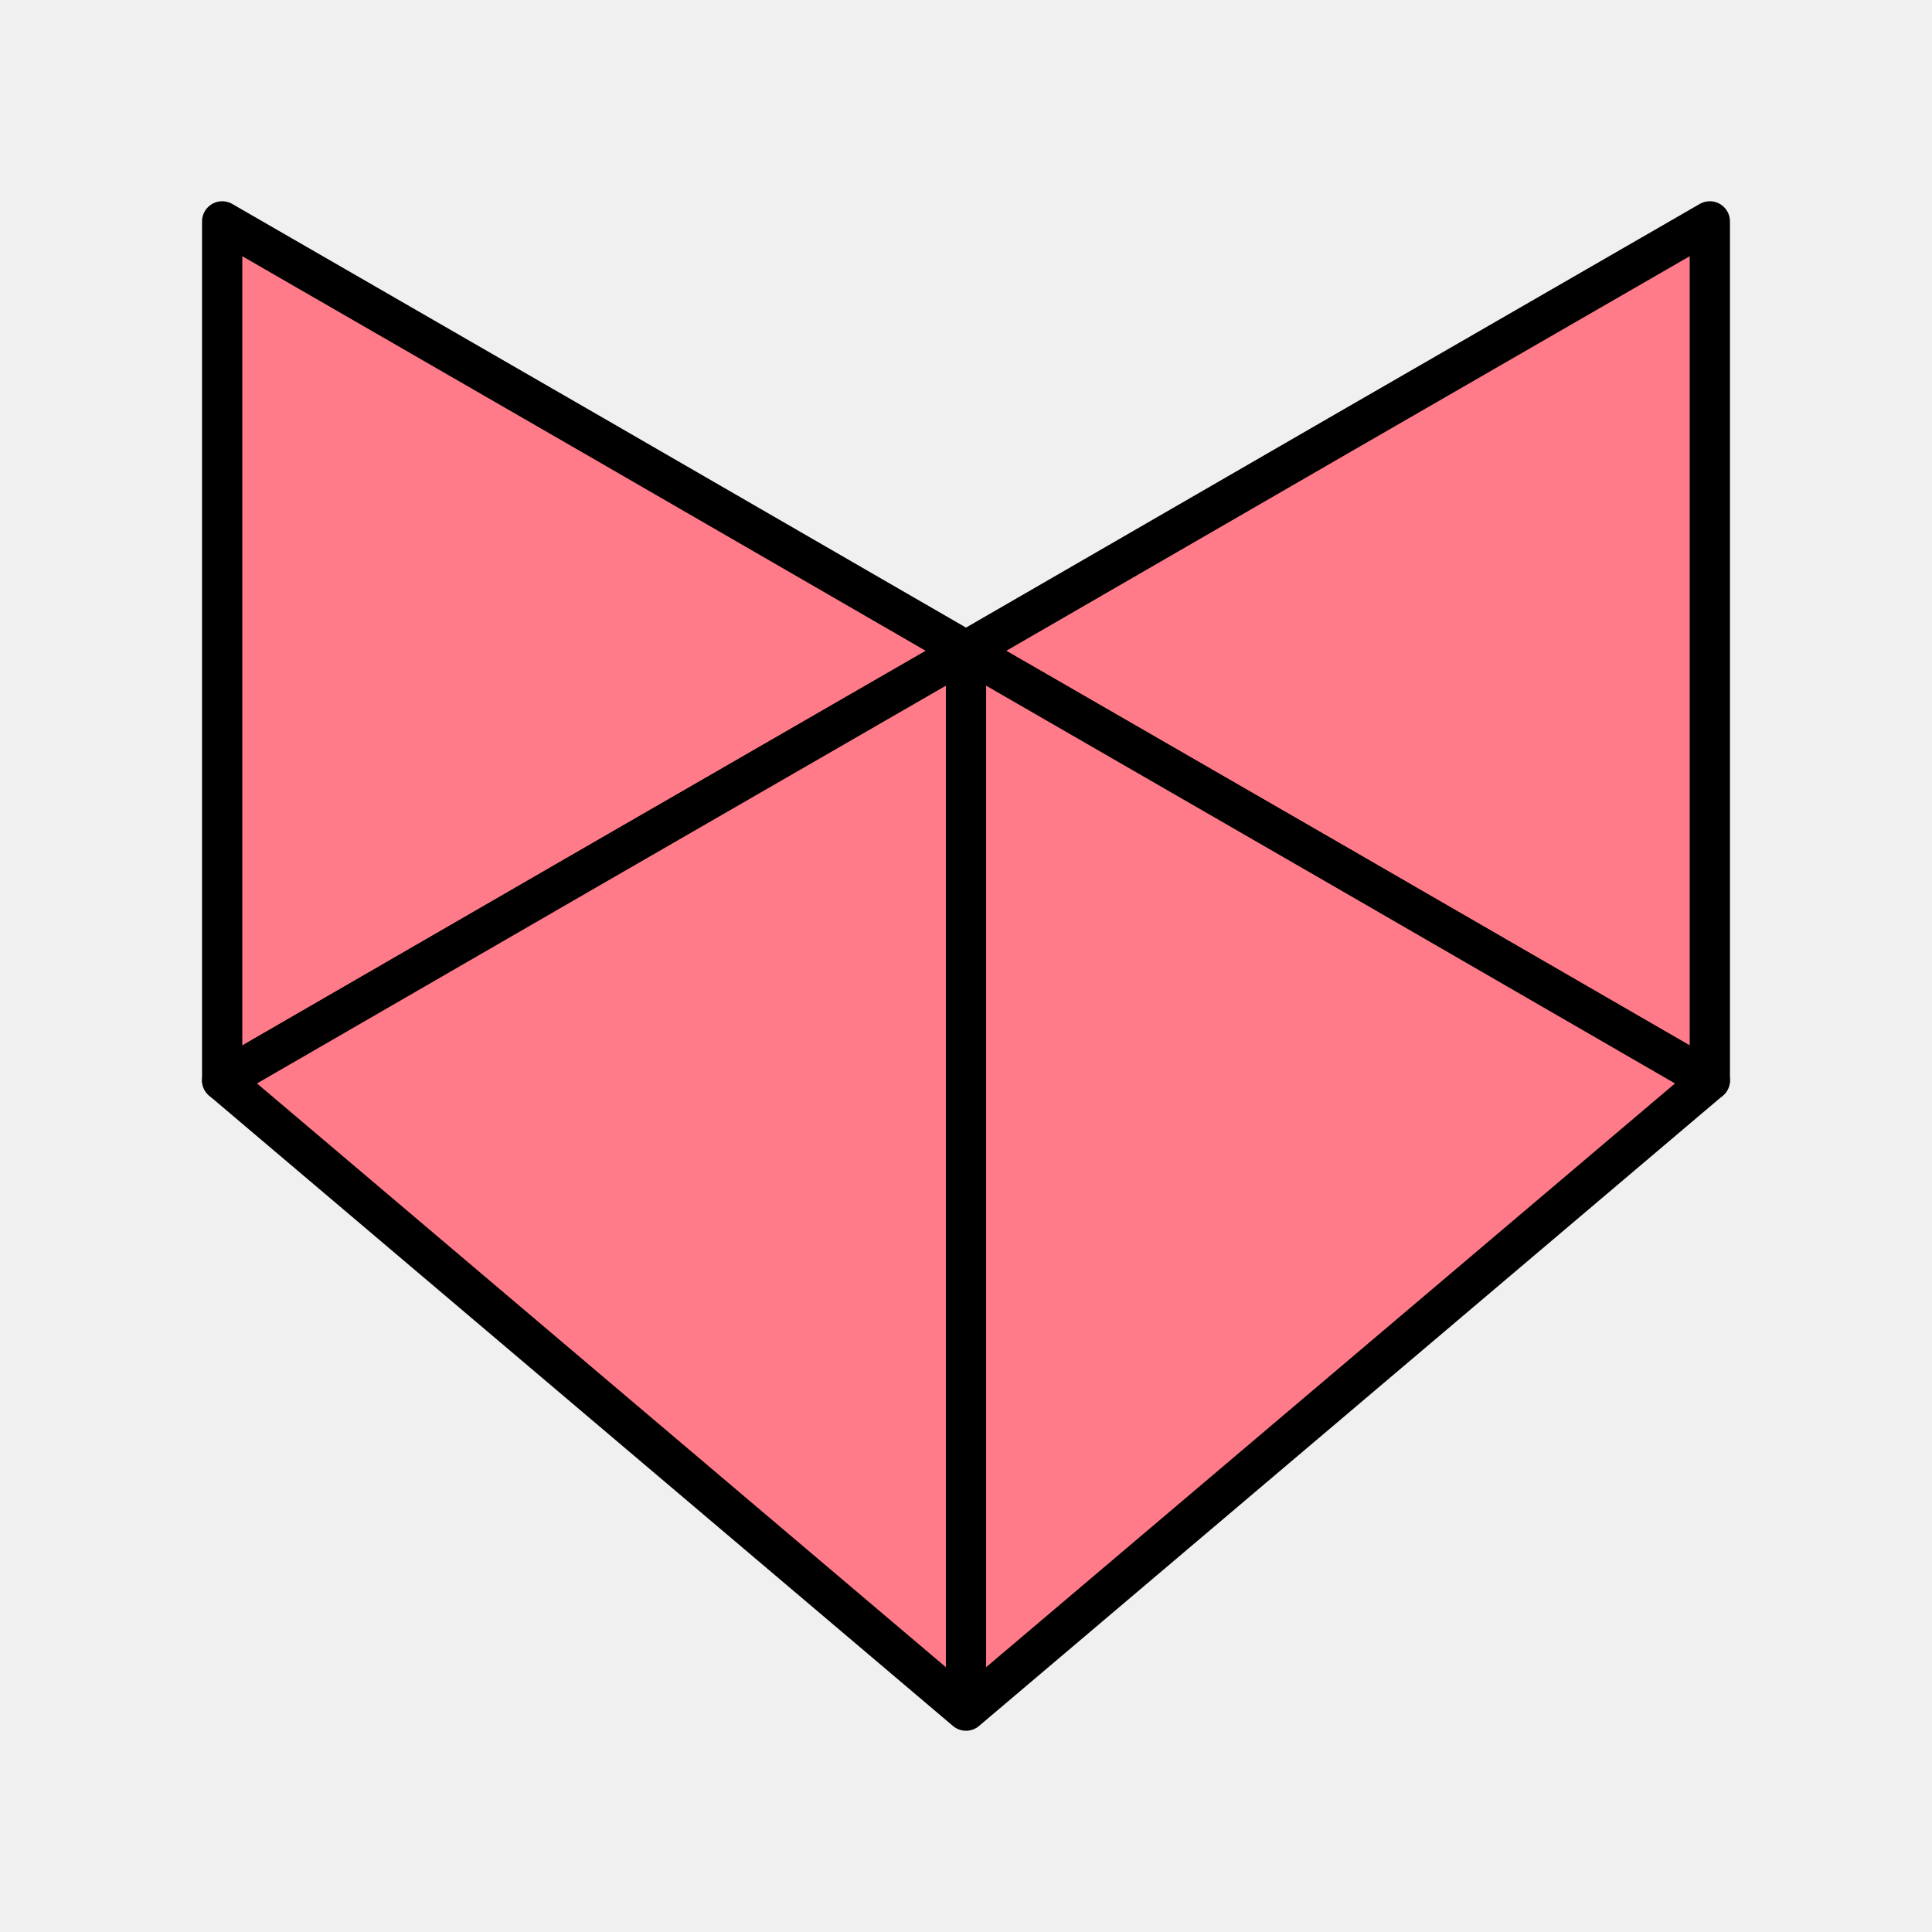
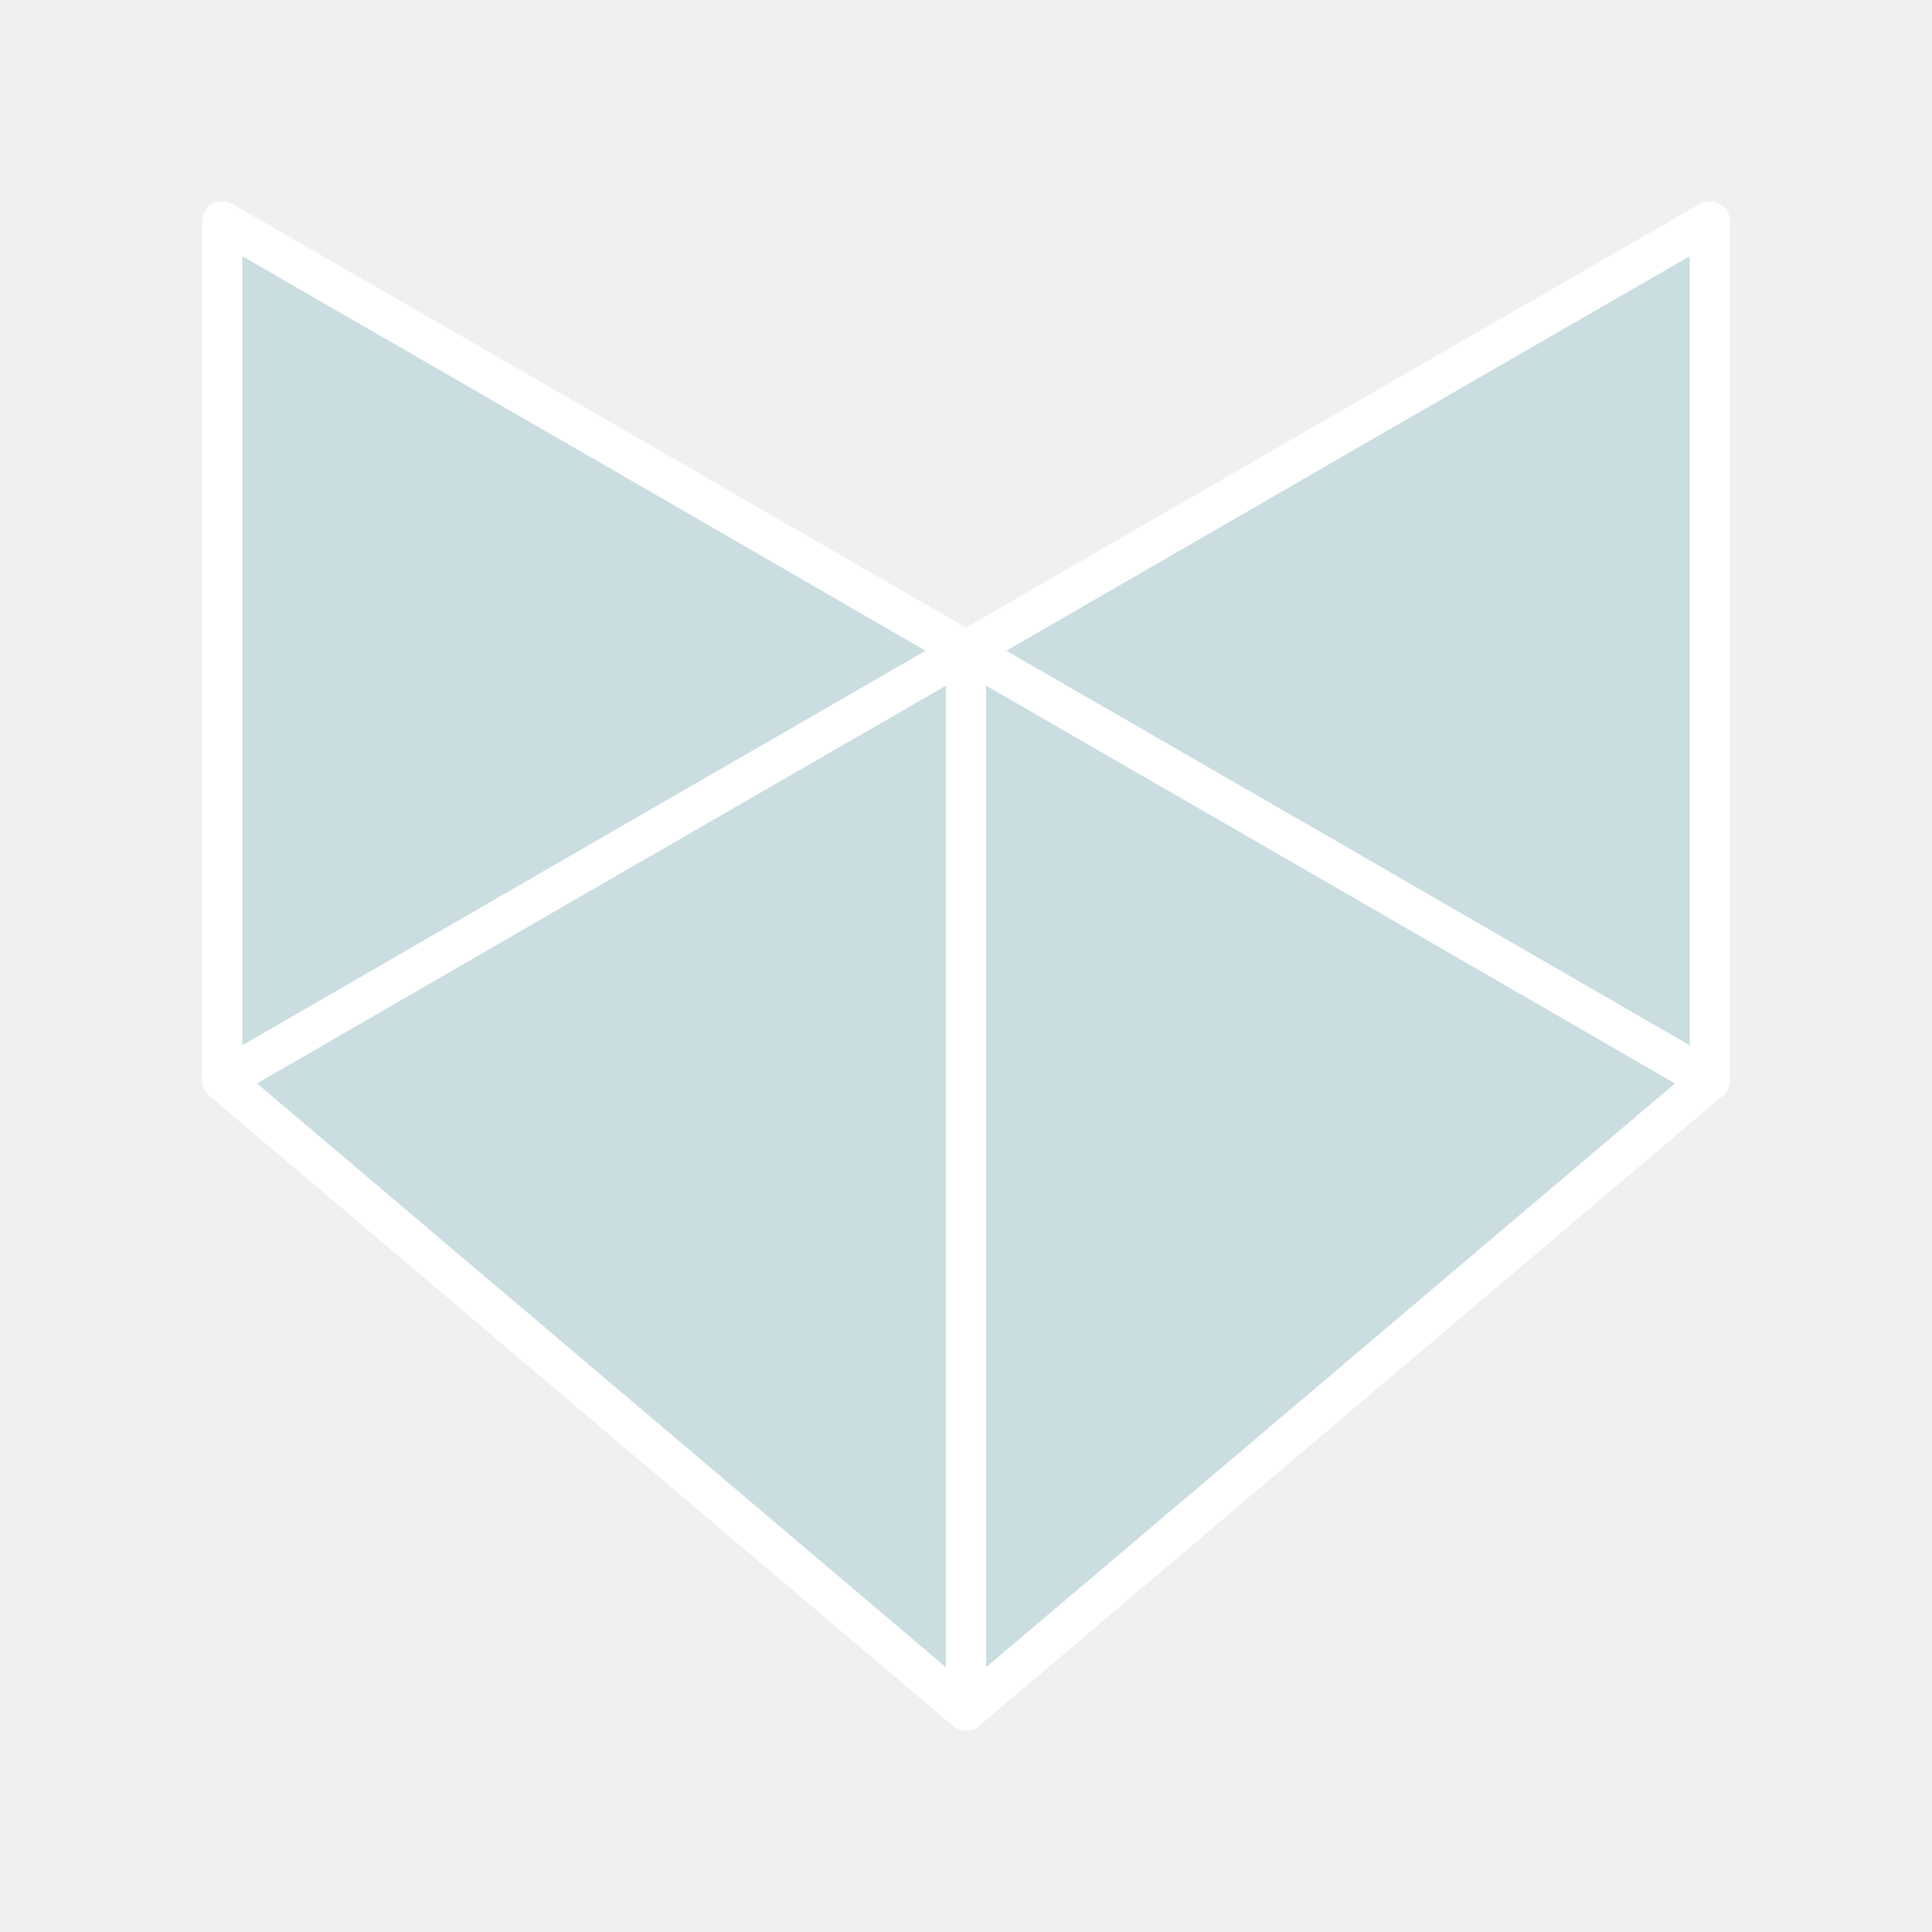
<svg xmlns="http://www.w3.org/2000/svg" width="48" height="48" viewBox="0 0 48 48" fill="none">
-   <path d="M24 16.17L14.76 21.5L5.52 26.84V5.5L14.76 10.83L24 16.17ZM24 16.17L33.24 10.83L42.48 5.5V26.84L33.24 21.5L24 16.17Z" fill="#FF7B89" stroke="black" stroke-linecap="round" stroke-linejoin="round" />
-   <path d="M42.48 26.84L24 42.5V16.17L33.24 21.5L42.48 26.84V26.84ZM5.52 26.84L14.76 21.5L24 16.17V42.5L5.52 26.84V26.84Z" fill="#FF7B89" stroke="black" stroke-linecap="round" stroke-linejoin="round" />
+   <path d="M24 16.17L14.76 21.5L5.52 26.84V5.5L14.76 10.83L24 16.17ZM24 16.17L33.24 10.83L42.48 5.5V26.84L33.24 21.5L24 16.17Z" fill="rgba(165, 202, 210, 0.5)" stroke="white" stroke-linecap="round" stroke-linejoin="round" />
+   <path d="M42.48 26.84L24 42.5V16.17L33.24 21.5L42.48 26.84V26.84ZM5.52 26.84L14.76 21.5L24 16.17V42.5L5.52 26.84V26.84Z" fill="rgba(165, 202, 210, 0.5)" stroke="white" stroke-linecap="round" stroke-linejoin="round" />
</svg>
